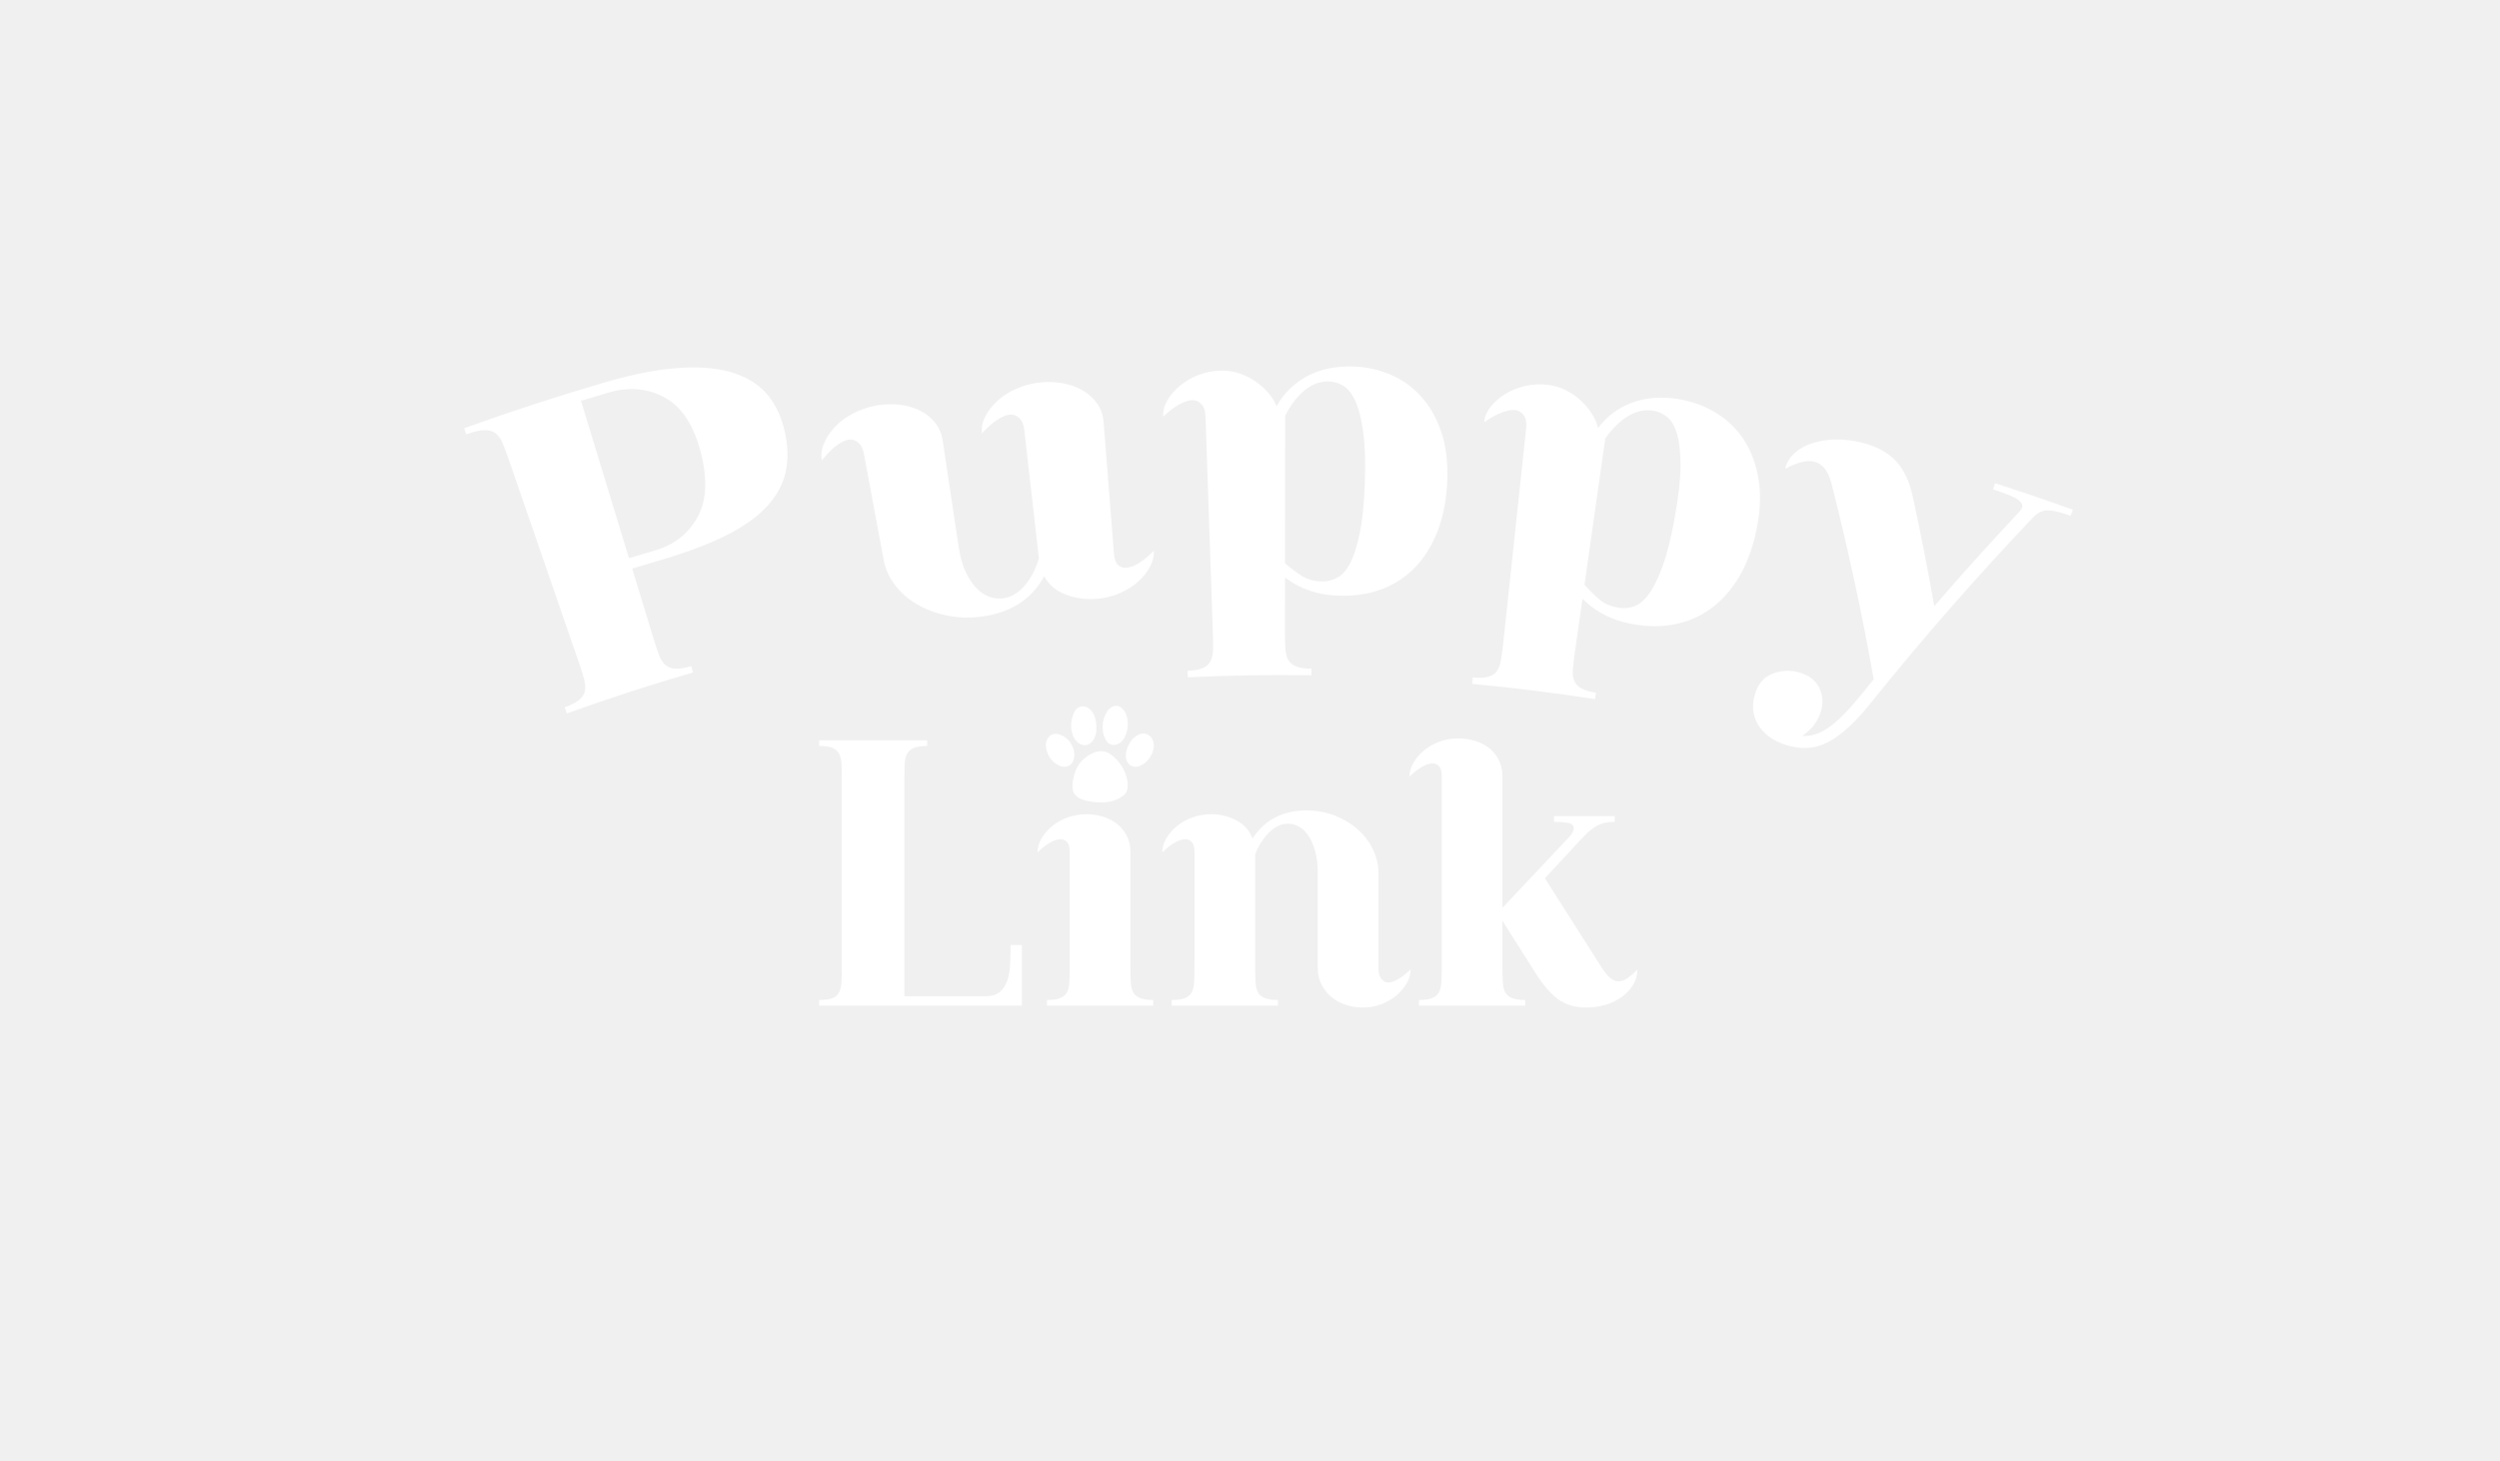
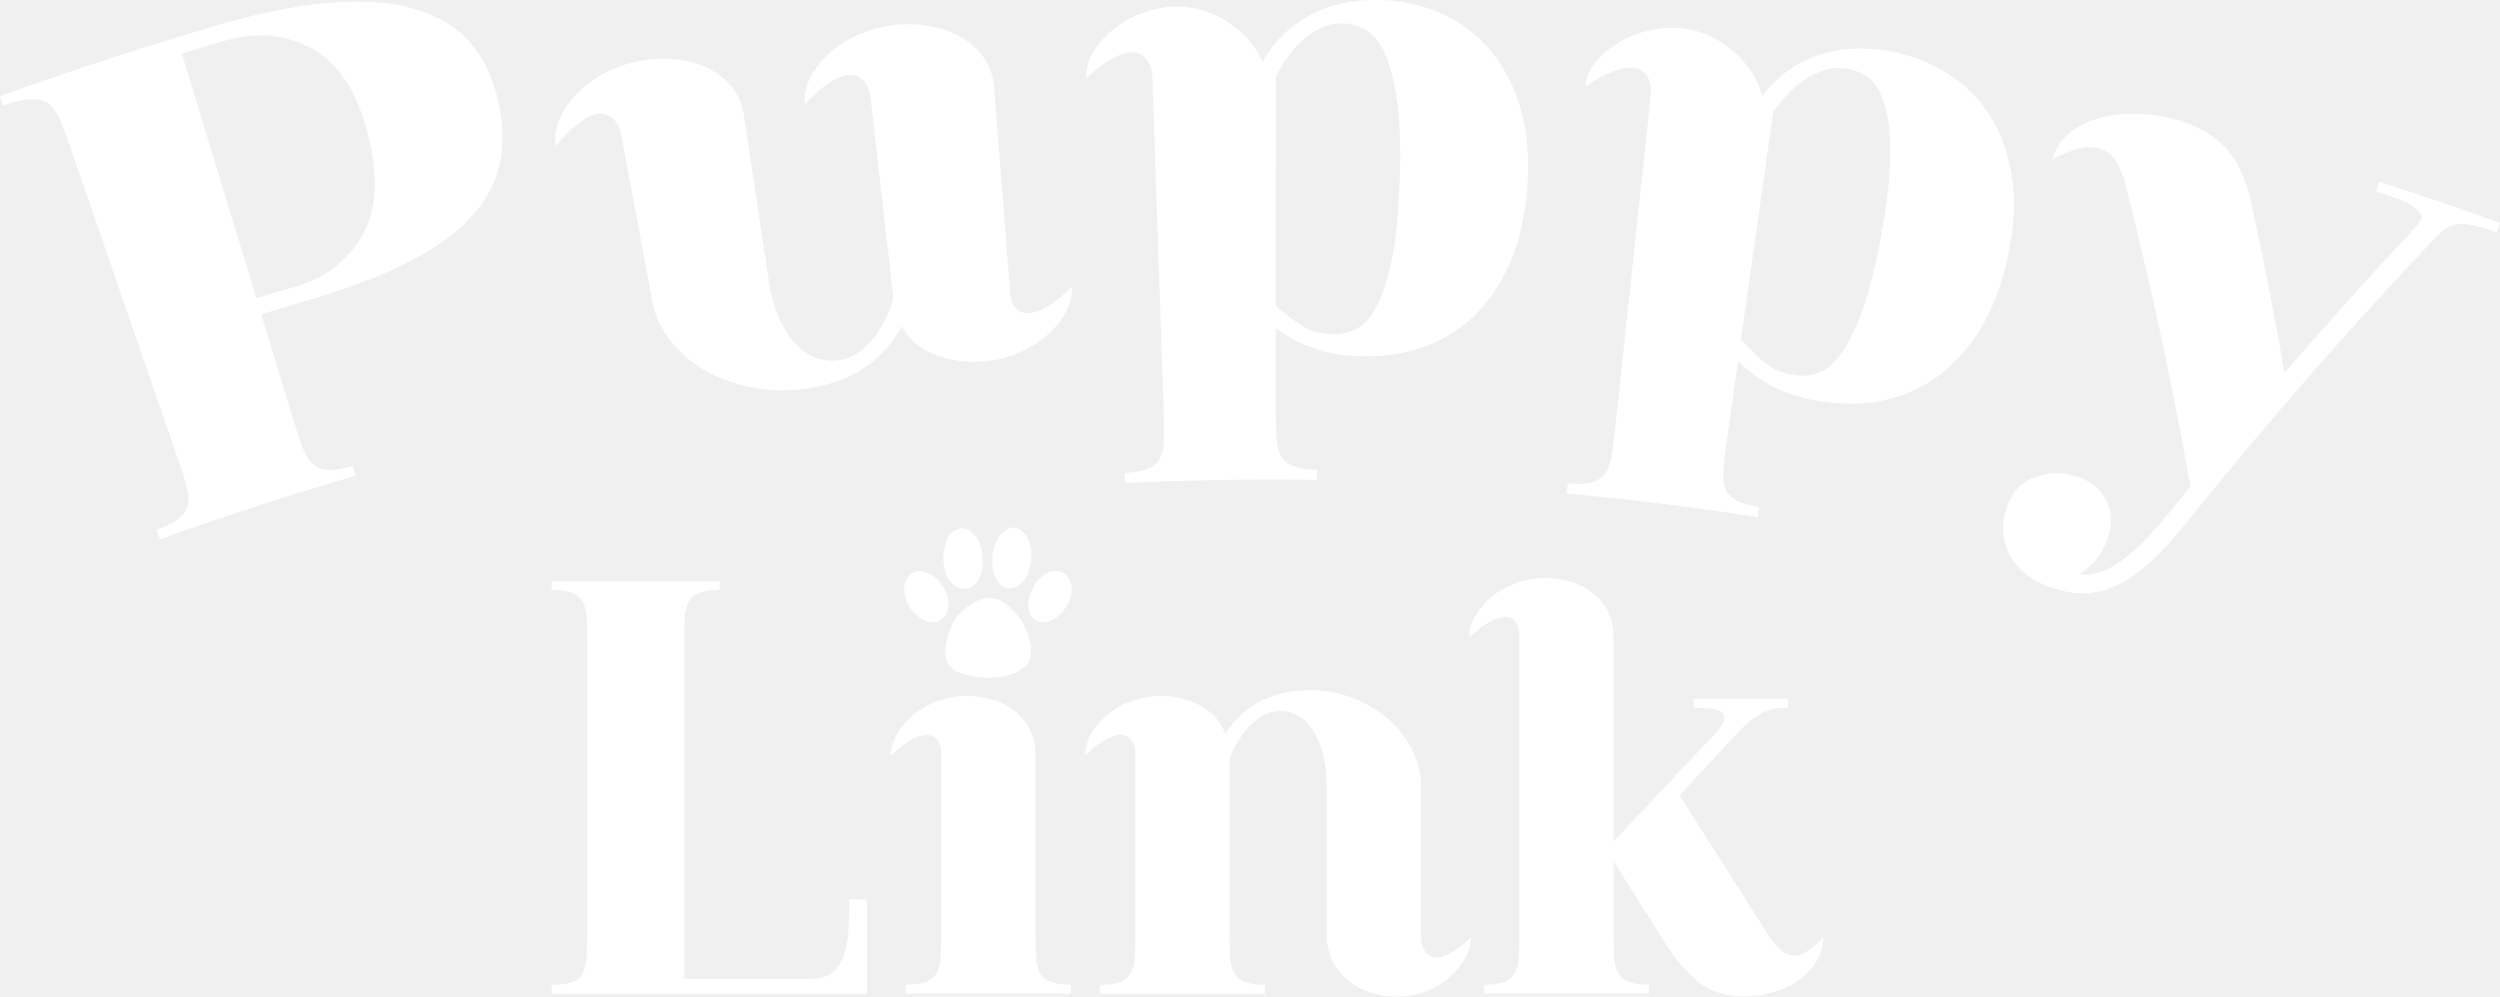
- <svg xmlns="http://www.w3.org/2000/svg" version="1.1" id="svg2" xml:space="preserve" width="590.667" height="345.333" viewBox="0 0 590.667 345.333">
-   <defs id="defs6">
-     <clipPath clipPathUnits="userSpaceOnUse" id="clipPath16">
-       <path d="M 0,259 H 443 V 0 H 0 Z" id="path14" />
-     </clipPath>
-     <clipPath clipPathUnits="userSpaceOnUse" id="clipPath60">
-       <path d="M 0,259 H 443 V 0 H 0 Z" id="path58" />
-     </clipPath>
+ <svg xmlns="http://www.w3.org/2000/svg" id="_레이어_1" data-name="레이어 1" viewBox="0 0 285.21 113.7">
+   <defs>
+     <style>
+       .cls-1 {
+         fill: #fff;
+       }
+     </style>
  </defs>
-   <g id="g8" transform="matrix(1.333333,0,0,-1.333333,0,345.3333)">
-     <g id="g10">
-       <g id="g12" clip-path="url(#clipPath16)">
-         <g id="g18" transform="translate(116.1096,161.3935)">
-           <path d="m 0,0 c 3.353,0.978 5.827,2.894 7.479,5.801 1.646,2.905 1.883,6.754 0.642,11.565 -1.241,4.805 -3.34,8.062 -6.35,9.721 -3.007,1.658 -6.344,1.974 -9.944,0.924 -1.65,-0.482 -3.298,-0.973 -4.943,-1.475 2.837,-9.304 5.674,-18.607 8.511,-27.91 C -3.072,-0.907 -1.537,-0.449 0,0 m -15.632,-28.9 c -0.13,0.361 -0.259,0.722 -0.39,1.084 1.198,0.43 2.067,0.873 2.61,1.336 0.541,0.461 0.873,0.982 0.994,1.567 0.121,0.582 0.069,1.284 -0.153,2.1 -0.224,0.817 -0.517,1.757 -0.885,2.822 -4.175,12.097 -8.351,24.195 -12.526,36.292 -0.383,1.112 -0.74,2.045 -1.065,2.8 -0.326,0.753 -0.737,1.316 -1.229,1.688 -0.493,0.369 -1.138,0.551 -1.934,0.544 -0.796,-0.009 -1.877,-0.255 -3.238,-0.745 -0.13,0.362 -0.261,0.723 -0.391,1.085 8.311,2.992 16.691,5.719 25.128,8.181 5.182,1.512 9.69,2.335 13.475,2.545 3.785,0.207 6.948,-0.15 9.476,-1.027 2.528,-0.878 4.487,-2.21 5.881,-3.97 1.393,-1.762 2.362,-3.921 2.921,-6.47 0.559,-2.551 0.586,-4.916 0.104,-7.095 C 22.663,11.656 21.541,9.634 19.795,7.752 18.048,5.868 15.596,4.158 12.441,2.58 9.285,1 5.321,-0.448 0.538,-1.843 c -1.53,-0.446 -3.057,-0.902 -4.583,-1.367 1.269,-4.162 2.538,-8.324 3.808,-12.486 0.327,-1.078 0.642,-2.011 0.942,-2.803 0.298,-0.792 0.669,-1.389 1.109,-1.79 0.439,-0.402 1.027,-0.626 1.76,-0.672 0.733,-0.049 1.682,0.099 2.845,0.437 0.107,-0.368 0.214,-0.737 0.321,-1.105 -7.512,-2.184 -14.973,-4.607 -22.372,-7.271" style="fill:#ffffff;fill-opacity:1;fill-rule:nonzero;stroke:none" id="path20" />
-         </g>
-         <g id="g22" transform="translate(150.3195,181.0174)">
-           <path d="m 0,0 c -0.644,-0.124 -1.387,-0.517 -2.224,-1.178 -0.838,-0.663 -1.641,-1.491 -2.402,-2.482 -0.196,0.951 -0.081,1.942 0.347,2.97 0.43,1.027 1.07,2.005 1.926,2.93 0.857,0.925 1.938,1.735 3.247,2.424 1.308,0.687 2.707,1.165 4.19,1.427 1.304,0.231 2.625,0.276 3.96,0.136 1.333,-0.141 2.545,-0.477 3.628,-1.004 1.083,-0.528 1.994,-1.242 2.733,-2.139 0.738,-0.897 1.199,-1.98 1.391,-3.245 0.952,-6.328 1.904,-12.655 2.856,-18.983 0.259,-1.722 0.676,-3.173 1.245,-4.356 0.57,-1.184 1.211,-2.136 1.929,-2.859 0.717,-0.724 1.48,-1.223 2.293,-1.497 0.813,-0.274 1.597,-0.361 2.357,-0.26 0.866,0.116 1.641,0.409 2.327,0.883 0.686,0.473 1.289,1.052 1.817,1.734 0.527,0.683 0.981,1.419 1.362,2.211 0.379,0.79 0.67,1.533 0.872,2.226 -0.865,7.604 -1.731,15.207 -2.597,22.811 -0.109,0.966 -0.414,1.679 -0.914,2.137 -0.5,0.457 -1.076,0.648 -1.724,0.571 C 27.971,4.379 27.202,4.04 26.323,3.441 25.443,2.839 24.587,2.07 23.76,1.135 c -0.127,0.963 0.055,1.944 0.554,2.938 0.5,0.994 1.205,1.924 2.123,2.786 0.915,0.861 2.048,1.592 3.4,2.186 1.352,0.592 2.776,0.97 4.27,1.126 1.313,0.137 2.632,0.088 3.95,-0.146 1.317,-0.235 2.498,-0.656 3.54,-1.259 1.042,-0.603 1.899,-1.38 2.57,-2.327 0.673,-0.947 1.057,-2.061 1.156,-3.336 0.612,-7.782 1.225,-15.564 1.838,-23.347 0.075,-0.97 0.323,-1.631 0.737,-1.983 0.414,-0.354 0.895,-0.51 1.445,-0.469 0.714,0.052 1.492,0.351 2.341,0.895 0.847,0.545 1.689,1.252 2.525,2.123 0.058,-0.971 -0.175,-1.933 -0.694,-2.889 -0.519,-0.955 -1.234,-1.835 -2.137,-2.64 -0.905,-0.807 -1.977,-1.474 -3.218,-2.006 -1.243,-0.533 -2.564,-0.86 -3.972,-0.984 -1.895,-0.168 -3.719,0.068 -5.483,0.71 -1.766,0.641 -3.071,1.731 -3.911,3.286 -1.151,-2.088 -2.639,-3.704 -4.471,-4.862 -1.83,-1.16 -3.949,-1.905 -6.367,-2.253 -2.206,-0.317 -4.297,-0.276 -6.295,0.128 -1.998,0.405 -3.786,1.062 -5.369,1.982 -1.583,0.919 -2.9,2.059 -3.94,3.43 -1.043,1.369 -1.715,2.832 -2.006,4.392 C 5.173,-15.094 4.001,-8.803 2.829,-2.513 2.652,-1.558 2.296,-0.867 1.764,-0.447 1.231,-0.026 0.642,0.123 0,0" style="fill:#ffffff;fill-opacity:1;fill-rule:nonzero;stroke:none" id="path24" />
-         </g>
-         <g id="g26" transform="translate(227.7966,159.1099)">
-           <path d="m 0,0 c 0.877,-0.768 1.837,-1.49 2.87,-2.163 1.034,-0.675 2.254,-1.021 3.673,-1.047 0.928,-0.017 1.817,0.194 2.677,0.632 0.858,0.439 1.621,1.288 2.294,2.548 0.671,1.258 1.243,3.018 1.715,5.282 0.47,2.262 0.779,5.235 0.914,8.918 0.139,3.734 0.047,6.772 -0.278,9.115 -0.327,2.341 -0.799,4.177 -1.407,5.501 -0.612,1.326 -1.33,2.23 -2.152,2.712 -0.822,0.483 -1.684,0.733 -2.578,0.75 C 6.773,32.267 5.903,32.088 5.124,31.715 4.343,31.341 3.64,30.861 3.011,30.279 2.383,29.695 1.815,29.046 1.31,28.331 0.805,27.615 0.378,26.9 0.023,26.184 0.015,17.456 0.007,8.728 0,0 m -21.601,26.011 c -0.052,0.97 0.193,1.932 0.739,2.882 0.545,0.95 1.292,1.819 2.243,2.605 0.95,0.785 2.047,1.42 3.288,1.901 1.241,0.478 2.525,0.738 3.844,0.774 1.259,0.034 2.435,-0.145 3.52,-0.534 1.086,-0.391 2.049,-0.888 2.893,-1.492 0.842,-0.606 1.562,-1.265 2.16,-1.978 0.598,-0.714 1.016,-1.377 1.254,-1.99 0.058,-0.052 0.089,-0.104 0.089,-0.153 0,-0.052 0.03,-0.104 0.089,-0.154 1.291,2.307 3.097,4.085 5.414,5.316 2.315,1.23 5.021,1.81 8.087,1.719 2.462,-0.073 4.79,-0.6 6.966,-1.572 2.173,-0.974 4.027,-2.386 5.551,-4.221 1.525,-1.837 2.661,-4.056 3.417,-6.65 0.753,-2.593 0.994,-5.576 0.745,-8.945 C 28.452,10.2 27.781,7.324 26.715,4.886 25.646,2.446 24.279,0.437 22.612,-1.155 20.945,-2.746 19.022,-3.922 16.838,-4.693 14.65,-5.463 12.295,-5.809 9.75,-5.74 c -1.625,0.044 -3.032,0.224 -4.22,0.55 -1.189,0.326 -2.19,0.695 -3.003,1.11 -0.434,0.207 -0.855,0.44 -1.262,0.699 -0.408,0.256 -0.831,0.54 -1.267,0.848 -0.003,-3.2 -0.006,-6.399 -0.008,-9.599 -0.003,-1.177 0.025,-2.175 0.076,-2.994 0.051,-0.818 0.222,-1.485 0.51,-1.998 0.287,-0.512 0.757,-0.897 1.411,-1.158 0.652,-0.26 1.553,-0.395 2.704,-0.411 -0.005,-0.384 -0.011,-0.768 -0.016,-1.152 -7.299,0.101 -14.6,-0.019 -21.893,-0.362 -0.018,0.383 -0.036,0.767 -0.054,1.151 1.202,0.056 2.112,0.221 2.729,0.502 0.618,0.281 1.062,0.681 1.333,1.202 0.268,0.523 0.419,1.194 0.443,2.014 0.025,0.82 0.018,1.819 -0.022,2.995 -0.434,12.79 -0.868,25.58 -1.302,38.37 -0.032,0.972 -0.28,1.707 -0.741,2.203 -0.462,0.495 -1.02,0.732 -1.671,0.706 -0.651,-0.026 -1.442,-0.303 -2.365,-0.831 -0.924,-0.53 -1.836,-1.228 -2.733,-2.094" style="fill:#ffffff;fill-opacity:1;fill-rule:nonzero;stroke:none" id="path28" />
-         </g>
-         <g id="g30" transform="translate(280.8835,155.3311)">
-           <path d="m 0,0 c 0.763,-0.884 1.611,-1.733 2.546,-2.544 0.929,-0.813 2.097,-1.328 3.501,-1.553 0.917,-0.147 1.83,-0.063 2.747,0.25 0.914,0.314 1.788,1.047 2.635,2.2 0.846,1.151 1.659,2.814 2.442,4.989 0.784,2.174 1.505,5.074 2.156,8.702 0.659,3.678 0.994,6.699 0.999,9.065 0.004,2.364 -0.205,4.247 -0.626,5.644 -0.423,1.399 -1.009,2.395 -1.758,2.988 -0.75,0.594 -1.57,0.962 -2.455,1.105 -0.95,0.153 -1.835,0.098 -2.661,-0.162 C 8.697,30.424 7.931,30.047 7.227,29.558 6.518,29.069 5.865,28.505 5.265,27.868 4.665,27.23 4.136,26.583 3.687,25.923 2.458,17.282 1.229,8.641 0,0 m -17.781,28.78 c 0.085,0.968 0.461,1.886 1.135,2.751 0.673,0.864 1.535,1.621 2.588,2.265 1.051,0.645 2.227,1.12 3.525,1.422 1.296,0.301 2.605,0.378 3.918,0.229 1.255,-0.143 2.394,-0.485 3.418,-1.023 1.02,-0.538 1.907,-1.165 2.66,-1.882 0.748,-0.718 1.372,-1.471 1.866,-2.261 0.494,-0.791 0.815,-1.506 0.967,-2.147 0.05,-0.059 0.072,-0.114 0.067,-0.164 -0.008,-0.051 0.014,-0.106 0.066,-0.165 1.607,2.103 3.646,3.611 6.119,4.505 2.469,0.893 5.241,1.087 8.27,0.566 2.439,-0.419 4.679,-1.269 6.704,-2.537 2.024,-1.271 3.672,-2.93 4.931,-4.962 1.256,-2.034 2.077,-4.392 2.466,-7.067 0.389,-2.675 0.21,-5.662 -0.509,-8.962 -0.71,-3.252 -1.777,-6.005 -3.18,-8.269 -1.406,-2.265 -3.048,-4.061 -4.928,-5.402 -1.878,-1.341 -3.955,-2.234 -6.235,-2.69 -2.282,-0.454 -4.67,-0.466 -7.191,-0.04 -1.608,0.272 -2.978,0.649 -4.113,1.138 -1.136,0.49 -2.075,0.995 -2.827,1.521 -0.403,0.266 -0.786,0.555 -1.155,0.869 -0.37,0.311 -0.748,0.651 -1.138,1.017 -0.45,-3.168 -0.901,-6.335 -1.351,-9.503 -0.166,-1.165 -0.281,-2.157 -0.344,-2.975 -0.064,-0.818 0.012,-1.501 0.228,-2.05 0.21,-0.547 0.625,-0.994 1.237,-1.344 0.613,-0.35 1.489,-0.61 2.628,-0.787 -0.059,-0.38 -0.118,-0.76 -0.177,-1.139 -7.233,1.125 -14.493,2.029 -21.768,2.71 0.035,0.382 0.071,0.764 0.107,1.147 1.199,-0.112 2.124,-0.076 2.775,0.115 0.651,0.192 1.148,0.526 1.489,1.004 0.341,0.48 0.582,1.124 0.722,1.932 0.138,0.809 0.272,1.798 0.397,2.968 1.359,12.726 2.718,25.451 4.078,38.176 0.104,0.966 -0.038,1.729 -0.426,2.284 -0.388,0.555 -0.909,0.868 -1.558,0.933 -0.649,0.066 -1.473,-0.098 -2.459,-0.491 -0.991,-0.396 -1.992,-0.959 -3.002,-1.692" style="fill:#ffffff;fill-opacity:1;fill-rule:nonzero;stroke:none" id="path32" />
-         </g>
-         <g id="g34" transform="translate(324.6381,173.4021)">
-           <path d="M 0,0 C -0.331,1.136 -0.746,2.002 -1.245,2.596 -1.746,3.192 -2.342,3.572 -3.04,3.737 -3.734,3.902 -4.527,3.863 -5.406,3.62 -6.289,3.376 -7.211,2.997 -8.179,2.48 c 0.236,1.049 0.776,1.964 1.627,2.742 0.85,0.777 1.907,1.377 3.176,1.789 1.269,0.413 2.667,0.632 4.194,0.655 C 2.345,7.689 3.93,7.49 5.571,7.07 8.089,6.424 10.06,5.34 11.461,3.842 c 1.403,-1.498 2.403,-3.613 2.989,-6.335 1.405,-6.47 2.673,-12.939 3.804,-19.401 4.811,5.582 9.761,11.085 14.848,16.506 0.373,0.36 0.621,0.709 0.735,1.049 0.098,0.291 0.007,0.591 -0.271,0.901 -0.279,0.308 -0.651,0.582 -1.114,0.817 -0.464,0.235 -0.982,0.458 -1.548,0.671 -0.568,0.212 -1.082,0.393 -1.54,0.541 -0.231,0.074 -0.462,0.149 -0.692,0.223 0.117,0.365 0.234,0.731 0.351,1.096 4.621,-1.482 9.222,-3.047 13.801,-4.696 -0.13,-0.361 -0.26,-0.722 -0.39,-1.083 -1.942,0.699 -3.356,1.016 -4.238,0.97 -0.883,-0.045 -1.727,-0.498 -2.529,-1.359 -9.908,-10.429 -19.306,-21.172 -28.18,-32.192 -1.537,-1.949 -2.943,-3.526 -4.23,-4.728 -1.291,-1.201 -2.524,-2.116 -3.712,-2.741 -1.189,-0.626 -2.339,-0.988 -3.451,-1.086 -1.114,-0.099 -2.249,0.004 -3.416,0.306 -2.434,0.63 -4.207,1.725 -5.34,3.315 -1.133,1.588 -1.474,3.377 -1.008,5.369 0.478,2.044 1.485,3.4 3.032,4.055 1.547,0.655 3.117,0.783 4.695,0.383 1.788,-0.453 3.032,-1.337 3.724,-2.632 0.689,-1.297 0.831,-2.688 0.43,-4.17 -0.228,-0.839 -0.608,-1.637 -1.142,-2.396 -0.535,-0.758 -1.271,-1.46 -2.206,-2.114 1.49,-0.128 3.029,0.356 4.628,1.454 1.599,1.1 3.474,2.991 5.654,5.666 0.788,0.973 1.579,1.943 2.375,2.911 C 5.463,-23.247 2.957,-11.618 0,0" style="fill:#ffffff;fill-opacity:1;fill-rule:nonzero;stroke:none" id="path36" />
-         </g>
-         <g id="g38" transform="translate(145.1962,81.6836)">
-           <path d="m 0,0 c 1.031,0 1.815,0.101 2.354,0.302 0.537,0.202 0.929,0.538 1.175,1.009 0.246,0.47 0.393,1.064 0.438,1.781 0.044,0.717 0.066,1.591 0.066,2.622 v 33.612 c 0,1.03 -0.022,1.904 -0.066,2.622 C 3.922,42.664 3.775,43.247 3.529,43.696 3.283,44.144 2.891,44.479 2.354,44.704 1.815,44.928 1.031,45.04 0,45.04 v 1.009 H 19.159 V 45.04 c -0.986,0 -1.759,-0.112 -2.319,-0.336 -0.561,-0.225 -0.964,-0.56 -1.21,-1.008 -0.247,-0.449 -0.393,-1.032 -0.437,-1.748 -0.045,-0.718 -0.067,-1.592 -0.067,-2.622 V 0.672 h 14.453 c 1.075,0 1.916,0.268 2.521,0.807 0.605,0.538 1.043,1.232 1.311,2.084 0.269,0.85 0.425,1.825 0.471,2.923 0.044,1.098 0.067,2.186 0.067,3.261 h 2.017 V -1.009 L 0,-1.009 Z" style="fill:#ffffff;fill-opacity:1;fill-rule:nonzero;stroke:none" id="path40" />
-         </g>
-         <g id="g42" transform="translate(188.0194,110.1865)">
-           <path d="m 0,0 c -0.583,0 -1.233,-0.213 -1.95,-0.639 -0.717,-0.426 -1.435,-0.998 -2.151,-1.714 0,0.851 0.235,1.681 0.705,2.488 0.471,0.806 1.098,1.534 1.883,2.184 0.784,0.65 1.703,1.165 2.756,1.546 1.053,0.381 2.162,0.572 3.328,0.572 0.942,0 1.883,-0.134 2.824,-0.404 0.94,-0.268 1.781,-0.683 2.52,-1.243 0.74,-0.561 1.334,-1.267 1.781,-2.118 0.449,-0.852 0.673,-1.838 0.673,-2.957 v -20.504 c 0,-0.986 0.023,-1.849 0.068,-2.588 0.043,-0.74 0.189,-1.334 0.437,-1.782 0.245,-0.448 0.648,-0.784 1.209,-1.008 0.561,-0.225 1.334,-0.336 2.32,-0.336 v -1.009 H -2.421 v 1.009 c 1.031,0 1.816,0.111 2.354,0.336 0.537,0.224 0.929,0.56 1.175,1.008 0.246,0.448 0.393,1.042 0.438,1.782 0.044,0.739 0.067,1.602 0.067,2.588 v 20.504 c 0,0.85 -0.157,1.445 -0.47,1.781 C 0.829,-0.168 0.447,0 0,0" style="fill:#ffffff;fill-opacity:1;fill-rule:nonzero;stroke:none" id="path44" />
-         </g>
-         <g id="g46" transform="translate(210.1356,110.1865)">
-           <path d="m 0,0 c -0.583,0 -1.233,-0.213 -1.949,-0.639 -0.718,-0.426 -1.436,-0.998 -2.152,-1.714 0,0.851 0.236,1.681 0.706,2.488 0.471,0.806 1.098,1.534 1.882,2.184 0.784,0.65 1.702,1.165 2.757,1.546 1.052,0.381 2.161,0.572 3.327,0.572 1.569,0 3.048,-0.359 4.437,-1.076 1.388,-0.717 2.353,-1.793 2.89,-3.226 1.121,1.702 2.489,2.958 4.102,3.764 1.613,0.807 3.428,1.21 5.445,1.21 1.838,0 3.539,-0.314 5.11,-0.941 1.568,-0.628 2.924,-1.457 4.066,-2.487 1.143,-1.032 2.027,-2.208 2.656,-3.53 0.627,-1.322 0.942,-2.7 0.942,-4.134 v -16.806 c 0,-0.852 0.168,-1.502 0.504,-1.949 0.336,-0.449 0.75,-0.673 1.244,-0.673 0.492,0 1.097,0.212 1.814,0.639 0.717,0.425 1.434,0.997 2.151,1.713 0,-0.851 -0.235,-1.679 -0.705,-2.487 -0.471,-0.807 -1.088,-1.535 -1.85,-2.184 -0.762,-0.651 -1.658,-1.166 -2.688,-1.546 -1.033,-0.38 -2.13,-0.572 -3.294,-0.572 -0.987,0 -1.961,0.158 -2.924,0.471 -0.965,0.313 -1.817,0.773 -2.555,1.378 -0.74,0.604 -1.334,1.345 -1.781,2.219 -0.449,0.873 -0.672,1.87 -0.672,2.991 v 16.806 c 0,1.523 -0.158,2.834 -0.471,3.933 -0.314,1.098 -0.719,2.005 -1.211,2.722 -0.494,0.717 -1.052,1.244 -1.679,1.58 -0.629,0.336 -1.256,0.504 -1.883,0.504 -0.717,0 -1.379,-0.168 -1.985,-0.504 C 15.631,1.916 15.08,1.479 14.588,0.941 14.094,0.403 13.658,-0.18 13.277,-0.807 12.896,-1.435 12.594,-2.062 12.369,-2.688 v -20.101 c 0,-0.986 0.023,-1.849 0.068,-2.588 0.043,-0.74 0.19,-1.334 0.436,-1.782 0.246,-0.448 0.649,-0.784 1.211,-1.008 0.561,-0.225 1.334,-0.336 2.32,-0.336 v -1.009 H -2.42 v 1.009 c 1.03,0 1.815,0.111 2.353,0.336 0.538,0.224 0.929,0.56 1.176,1.008 0.246,0.448 0.392,1.042 0.437,1.782 0.044,0.739 0.067,1.602 0.067,2.588 v 20.504 c 0,0.85 -0.158,1.445 -0.47,1.781 C 0.828,-0.168 0.447,0 0,0" style="fill:#ffffff;fill-opacity:1;fill-rule:nonzero;stroke:none" id="path48" />
-         </g>
-         <g id="g50" transform="translate(249.8661,121.2783)">
-           <path d="m 0,0 c 0,0.852 0.234,1.681 0.705,2.487 0.471,0.808 1.098,1.535 1.883,2.186 0.783,0.648 1.703,1.165 2.756,1.546 1.052,0.38 2.162,0.571 3.328,0.571 0.941,0 1.883,-0.135 2.822,-0.403 0.942,-0.269 1.781,-0.684 2.522,-1.243 0.74,-0.562 1.334,-1.268 1.781,-2.119 0.447,-0.851 0.672,-1.838 0.672,-2.958 V -23.26 l 11.9,12.639 c 0.492,0.538 0.738,1.03 0.738,1.478 0,0.539 -0.392,0.863 -1.175,0.976 -0.786,0.111 -1.559,0.168 -2.321,0.168 v 1.008 h 10.756 v -1.008 c -1.299,0 -2.363,-0.247 -3.191,-0.74 -0.83,-0.493 -1.604,-1.12 -2.321,-1.882 l -6.857,-7.395 10.219,-16.067 c 0.986,-1.479 1.926,-2.218 2.824,-2.218 0.537,0 1.086,0.201 1.647,0.605 0.56,0.403 1.13,0.896 1.714,1.479 0,-0.941 -0.248,-1.827 -0.74,-2.655 -0.494,-0.83 -1.154,-1.547 -1.982,-2.151 -0.83,-0.606 -1.793,-1.077 -2.891,-1.413 -1.1,-0.335 -2.252,-0.503 -3.463,-0.503 -1.972,0 -3.631,0.492 -4.974,1.478 -1.344,0.985 -2.666,2.51 -3.967,4.571 l -5.916,9.345 v -8.336 c 0,-0.986 0.023,-1.848 0.068,-2.588 0.043,-0.74 0.19,-1.334 0.438,-1.782 0.244,-0.448 0.648,-0.784 1.209,-1.008 0.56,-0.224 1.334,-0.336 2.32,-0.336 v -1.009 H 1.68 v 1.009 c 1.031,0 1.814,0.112 2.353,0.336 0.537,0.224 0.93,0.56 1.176,1.008 0.246,0.448 0.393,1.042 0.437,1.782 0.043,0.74 0.067,1.602 0.067,2.588 V 0.067 C 5.713,0.919 5.557,1.513 5.242,1.85 4.93,2.186 4.547,2.354 4.1,2.354 3.518,2.354 2.867,2.14 2.15,1.715 1.434,1.288 0.715,0.717 0,0" style="fill:#ffffff;fill-opacity:1;fill-rule:nonzero;stroke:none" id="path52" />
-         </g>
-       </g>
+   <g id="_레이어_1-2" data-name="레이어 1">
+     <g>
+       <path class="cls-1" d="m18.22,61.54c-.13-.36-.26-.72-.39-1.08,1.2-.43,2.07-.87,2.61-1.34.54-.46.87-.98.99-1.57.12-.58.07-1.28-.15-2.1s-.52-1.76-.89-2.82c-4.18-12.1-8.35-24.19-12.53-36.29-.38-1.11-.74-2.05-1.07-2.8s-.74-1.32-1.23-1.69c-.49-.37-1.14-.55-1.93-.54-.8.01-1.88.25-3.24.74-.13-.36-.26-.72-.39-1.08C8.31,7.98,16.69,5.25,25.13,2.79,30.31,1.28,34.82.45,38.6.24c3.79-.21,6.95.15,9.48,1.03s4.49,2.21,5.88,3.97,2.36,3.92,2.92,6.47.59,4.92.1,7.09c-.48,2.18-1.61,4.2-3.35,6.09-1.75,1.88-4.2,3.59-7.35,5.17-3.16,1.58-7.12,3.03-11.9,4.42-1.53.45-3.06.9-4.58,1.37,1.27,4.16,2.54,8.32,3.81,12.49.33,1.08.64,2.01.94,2.8s.67,1.39,1.11,1.79,1.03.63,1.76.67c.73.05,1.68-.1,2.84-.44.11.37.21.74.32,1.11-7.5,2.18-14.96,4.6-22.36,7.27Zm15.63-28.9c3.35-.98,5.83-2.89,7.48-5.8s1.88-6.75.64-11.56-3.34-8.06-6.35-9.72-6.34-1.97-9.94-.92c-1.65.48-3.3.97-4.94,1.47,2.84,9.3,5.67,18.61,8.51,27.91,1.53-.48,3.06-.93,4.6-1.38Z" />
+       <path class="cls-1" d="m68.06,13.01c-.64.12-1.39.52-2.22,1.18-.84.66-1.64,1.49-2.4,2.48-.2-.95-.08-1.94.35-2.97.43-1.03,1.07-2.01,1.93-2.93.86-.93,1.94-1.73,3.25-2.42,1.31-.69,2.71-1.16,4.19-1.43,1.3-.23,2.62-.28,3.96-.14,1.33.14,2.55.48,3.63,1,1.08.53,1.99,1.24,2.73,2.14.74.9,1.2,1.98,1.39,3.25.95,6.33,1.9,12.66,2.86,18.98.26,1.72.68,3.17,1.24,4.36.57,1.18,1.21,2.14,1.93,2.86.72.72,1.48,1.22,2.29,1.5.81.27,1.6.36,2.36.26.87-.12,1.64-.41,2.33-.88.69-.47,1.29-1.05,1.82-1.73.53-.68.98-1.42,1.36-2.21s.67-1.53.87-2.23c-.87-7.6-1.73-15.21-2.6-22.81-.11-.97-.41-1.68-.91-2.14s-1.08-.65-1.72-.57c-.65.08-1.42.42-2.3,1.02s-1.74,1.37-2.56,2.31c-.13-.96.06-1.94.55-2.94.5-.99,1.21-1.92,2.12-2.79.92-.86,2.05-1.59,3.4-2.19,1.35-.59,2.78-.97,4.27-1.13,1.31-.14,2.63-.09,3.95.15,1.32.24,2.5.66,3.54,1.26s1.9,1.38,2.57,2.33c.67.95,1.06,2.06,1.16,3.34.61,7.78,1.22,15.56,1.84,23.35.08.97.32,1.63.74,1.98.41.35.89.51,1.44.47.71-.05,1.49-.35,2.34-.9.85-.54,1.69-1.25,2.53-2.12.06.97-.18,1.93-.69,2.89-.52.96-1.23,1.84-2.14,2.64-.91.81-1.98,1.47-3.22,2.01-1.24.53-2.56.86-3.97.98-1.9.17-3.72-.07-5.48-.71-1.77-.64-3.07-1.73-3.91-3.29-1.15,2.09-2.64,3.7-4.47,4.86s-3.95,1.9-6.37,2.25c-2.21.32-4.3.28-6.3-.13-2-.4-3.79-1.06-5.37-1.98-1.58-.92-2.9-2.06-3.94-3.43-1.04-1.37-1.72-2.83-2.01-4.39-1.17-6.29-2.34-12.58-3.52-18.87-.18-.96-.53-1.65-1.06-2.07-.55-.42-1.14-.57-1.78-.45Z" />
+       <path class="cls-1" d="m123.94,8.91c-.05-.97.19-1.93.74-2.88s1.29-1.82,2.24-2.6c.95-.79,2.05-1.42,3.29-1.9,1.24-.48,2.52-.74,3.84-.77,1.26-.03,2.43.15,3.52.53,1.09.39,2.05.89,2.89,1.49.84.61,1.56,1.26,2.16,1.98.6.71,1.02,1.38,1.25,1.99.06.05.09.1.09.15s.03.1.09.15c1.29-2.31,3.1-4.09,5.41-5.32S154.48-.08,157.55,0c2.46.07,4.79.6,6.97,1.57,2.17.97,4.03,2.39,5.55,4.22,1.52,1.84,2.66,4.06,3.42,6.65.75,2.59.99,5.58.75,8.94-.25,3.32-.92,6.19-1.98,8.63-1.07,2.44-2.44,4.45-4.1,6.04-1.67,1.59-3.59,2.77-5.77,3.54-2.19.77-4.54,1.12-7.09,1.05-1.62-.04-3.03-.22-4.22-.55s-2.19-.69-3-1.11c-.43-.21-.86-.44-1.26-.7-.41-.26-.83-.54-1.27-.85,0,3.2,0,6.4,0,9.6,0,1.18.03,2.17.08,2.99s.22,1.48.51,2c.29.51.76.9,1.41,1.16.65.26,1.55.4,2.7.41,0,.38,0,.77-.02,1.15-7.3-.1-14.6.02-21.89.36-.02-.38-.04-.77-.05-1.15,1.2-.06,2.11-.22,2.73-.5s1.06-.68,1.33-1.2.42-1.19.44-2.01.02-1.82-.02-3c-.43-12.79-.87-25.58-1.3-38.37-.03-.97-.28-1.71-.74-2.2-.46-.5-1.02-.73-1.67-.71-.65.03-1.44.3-2.36.83-.94.54-1.86,1.24-2.75,2.11Zm21.6,26.01c.88.77,1.84,1.49,2.87,2.16,1.03.67,2.25,1.02,3.67,1.05.93.02,1.82-.19,2.68-.63.86-.44,1.62-1.29,2.29-2.55s1.24-3.02,1.72-5.28c.47-2.26.78-5.23.91-8.92.14-3.73.05-6.77-.28-9.12-.33-2.34-.8-4.18-1.41-5.5-.61-1.33-1.33-2.23-2.15-2.71-.82-.48-1.68-.73-2.58-.75-.95-.02-1.82.16-2.6.53-.78.37-1.48.85-2.11,1.44-.63.58-1.2,1.23-1.7,1.95-.51.72-.93,1.43-1.29,2.15,0,8.72-.02,17.45-.02,26.18Z" />
+       <path class="cls-1" d="m180.84,9.92c.08-.97.46-1.89,1.14-2.75.67-.86,1.53-1.62,2.59-2.26,1.05-.64,2.23-1.12,3.52-1.42,1.3-.3,2.61-.38,3.92-.23,1.26.14,2.39.49,3.42,1.02,1.02.54,1.91,1.17,2.66,1.88.75.72,1.37,1.47,1.87,2.26.49.79.81,1.51.97,2.15.05.06.07.11.07.16-.01.05.01.11.07.16,1.61-2.1,3.65-3.61,6.12-4.5s5.24-1.09,8.27-.57c2.44.42,4.68,1.27,6.7,2.54,2.02,1.27,3.67,2.93,4.93,4.96,1.26,2.03,2.08,4.39,2.47,7.07.39,2.67.21,5.66-.51,8.96-.71,3.25-1.78,6-3.18,8.27-1.41,2.26-3.05,4.06-4.93,5.4-1.88,1.34-3.95,2.23-6.23,2.69-2.28.45-4.67.47-7.19.04-1.61-.27-2.98-.65-4.11-1.14-1.14-.49-2.08-1-2.83-1.52-.4-.27-.79-.56-1.15-.87-.37-.31-.75-.65-1.14-1.02-.45,3.17-.9,6.34-1.35,9.5-.17,1.17-.28,2.16-.34,2.98s.01,1.5.23,2.05c.21.55.62.99,1.24,1.34.61.35,1.49.61,2.63.79-.06.38-.12.76-.18,1.14-7.23-1.13-14.49-2.03-21.77-2.71.04-.38.07-.76.11-1.15,1.2.11,2.12.08,2.77-.12.65-.19,1.15-.53,1.49-1,.34-.48.58-1.12.72-1.93s.27-1.8.4-2.97c1.36-12.73,2.72-25.45,4.08-38.18.1-.97-.04-1.73-.43-2.28-.39-.56-.91-.87-1.56-.93-.65-.07-1.47.1-2.46.49-1.02.4-2.02.97-3.03,1.7Zm17.78,28.78c.76.88,1.61,1.73,2.55,2.54.93.81,2.1,1.33,3.5,1.55.92.15,1.83.06,2.75-.25.91-.31,1.79-1.05,2.63-2.2.85-1.15,1.66-2.81,2.44-4.99.78-2.17,1.5-5.07,2.16-8.7.66-3.68.99-6.7,1-9.07,0-2.36-.2-4.25-.63-5.64-.42-1.4-1.01-2.39-1.76-2.99-.75-.59-1.57-.96-2.46-1.11-.95-.15-1.83-.1-2.66.16-.83.26-1.59.64-2.3,1.13s-1.36,1.05-1.96,1.69-1.13,1.29-1.58,1.95c-1.22,8.65-2.45,17.29-3.68,25.93Z" />
+       <path class="cls-1" d="m242.38,20.63c-.33-1.14-.75-2-1.24-2.6-.5-.6-1.1-.98-1.8-1.14-.69-.16-1.49-.13-2.37.12-.88.24-1.81.62-2.77,1.14.24-1.05.78-1.96,1.63-2.74s1.91-1.38,3.18-1.79,2.67-.63,4.19-.65c1.53-.02,3.11.18,4.75.6,2.52.65,4.49,1.73,5.89,3.23,1.4,1.5,2.4,3.61,2.99,6.34,1.4,6.47,2.67,12.94,3.8,19.4,4.81-5.58,9.76-11.09,14.85-16.51.37-.36.62-.71.74-1.05.1-.29.01-.59-.27-.9-.28-.31-.65-.58-1.11-.82s-.98-.46-1.55-.67c-.57-.21-1.08-.39-1.54-.54-.23-.07-.46-.15-.69-.22.12-.37.23-.73.35-1.1,4.62,1.48,9.22,3.05,13.8,4.7l-.39,1.08c-1.94-.7-3.36-1.02-4.24-.97-.88.05-1.73.5-2.53,1.36-9.91,10.43-19.31,21.17-28.18,32.19-1.54,1.95-2.94,3.53-4.23,4.73s-2.52,2.12-3.71,2.74c-1.19.63-2.34.99-3.45,1.09-1.11.1-2.25,0-3.42-.31-2.43-.63-4.21-1.72-5.34-3.31s-1.47-3.38-1.01-5.37c.48-2.04,1.49-3.4,3.03-4.05,1.55-.66,3.12-.78,4.7-.38,1.79.45,3.03,1.34,3.72,2.63.69,1.3.83,2.69.43,4.17-.23.84-.61,1.64-1.14,2.4-.53.76-1.27,1.46-2.21,2.11,1.49.13,3.03-.36,4.63-1.45,1.6-1.1,3.47-2.99,5.65-5.67.79-.97,1.58-1.94,2.37-2.91-2.05-11.64-4.56-23.26-7.51-34.88Z" />
    </g>
-     <g id="g54">
-       <g id="g56" clip-path="url(#clipPath60)">
-         <g id="g62" transform="translate(194.8206,125.7815)">
-           <path d="m 0,0 c -0.829,-0.082 -1.664,-0.603 -1.88,-0.74 -1.022,-0.647 -1.574,-1.432 -1.704,-1.622 -0.513,-0.753 -0.696,-1.421 -0.867,-2.046 -0.126,-0.462 -0.26,-1.106 -0.241,-1.877 0.015,-0.61 0.115,-0.899 0.233,-1.116 0.042,-0.077 0.214,-0.381 0.665,-0.713 0.351,-0.258 0.77,-0.459 1.602,-0.655 0.457,-0.107 1.209,-0.278 2.265,-0.291 0.706,-0.009 1.495,-0.019 2.459,0.291 0.431,0.139 1.064,0.371 1.683,0.841 0.301,0.23 0.417,0.375 0.452,0.421 0.404,0.523 0.417,1.125 0.421,1.586 0.002,0.164 -0.003,0.765 -0.291,1.65 -0.32,0.982 -0.798,1.723 -1.165,2.2 0,0 -0.867,1.154 -1.909,1.747 -0.213,0.122 -0.429,0.195 -0.429,0.195 0,0 -0.091,0.031 -0.19,0.055 C 0.883,-0.019 0.409,0.041 0,0" style="fill:#ffffff;fill-opacity:1;fill-rule:nonzero;stroke:none" id="path64" />
-         </g>
-         <g id="g66" transform="translate(203.7592,128.5642)">
-           <path d="m 0,0 c -0.396,0.303 -0.815,0.345 -0.938,0.356 -0.975,0.086 -1.716,-0.65 -2.006,-0.938 -0.55,-0.546 -0.792,-1.177 -0.939,-1.554 -0.089,-0.227 -0.166,-0.425 -0.218,-0.703 -0.055,-0.292 -0.292,-1.552 0.509,-2.265 0.396,-0.353 0.871,-0.417 1.068,-0.429 0.504,-0.032 0.869,0.161 1.222,0.348 0.591,0.313 0.938,0.722 1.124,0.946 0.466,0.562 0.664,1.095 0.704,1.206 0.13,0.36 0.395,1.099 0.148,1.947 C 0.6,-0.832 0.459,-0.351 0,0" style="fill:#ffffff;fill-opacity:1;fill-rule:nonzero;stroke:none" id="path68" />
-         </g>
-         <g id="g70" transform="translate(197.9997,133.8385)">
-           <path d="m 0,0 c -0.663,0.065 -1.162,-0.378 -1.352,-0.547 -0.299,-0.265 -0.439,-0.535 -0.646,-0.933 -0.322,-0.621 -0.43,-1.161 -0.469,-1.4 -0.067,-0.409 -0.062,-0.722 -0.057,-0.938 0.011,-0.5 0.025,-1.143 0.356,-1.845 0.179,-0.379 0.42,-0.89 0.971,-1.132 0.287,-0.127 0.544,-0.129 0.647,-0.129 0.707,-10e-4 1.195,0.435 1.359,0.582 0.386,0.346 0.546,0.716 0.724,1.128 0.06,0.138 0.335,0.793 0.384,1.719 0.017,0.316 0.04,0.845 -0.137,1.497 C 1.684,-1.645 1.571,-1.234 1.238,-0.817 1.024,-0.55 0.633,-0.062 0,0" style="fill:#ffffff;fill-opacity:1;fill-rule:nonzero;stroke:none" id="path72" />
-         </g>
-         <g id="g74" transform="translate(191.7548,133.7414)">
-           <path d="m 0,0 c -0.527,-0.07 -0.866,-0.398 -0.987,-0.518 -0.318,-0.316 -0.424,-0.643 -0.615,-1.229 -0.081,-0.25 -0.215,-0.67 -0.259,-1.246 -0.049,-0.641 0.038,-1.179 0.13,-1.553 0.107,-0.434 0.223,-0.906 0.598,-1.392 0.141,-0.181 0.386,-0.491 0.826,-0.711 0.187,-0.094 0.551,-0.278 1.019,-0.227 0.637,0.07 1.024,0.511 1.2,0.712 0.374,0.427 0.489,0.874 0.579,1.23 0.131,0.51 0.121,0.915 0.11,1.342 -0.006,0.254 -0.019,0.671 -0.143,1.203 -0.083,0.355 -0.176,0.738 -0.436,1.176 -0.111,0.188 -0.29,0.484 -0.631,0.76 C 1.237,-0.328 1.006,-0.144 0.647,-0.049 0.318,0.039 0.052,0.007 0,0" style="fill:#ffffff;fill-opacity:1;fill-rule:nonzero;stroke:none" id="path76" />
-         </g>
-         <g id="g78" transform="translate(185.8577,128.2487)">
-           <path d="m 0,0 c -0.176,-0.221 -0.256,-0.427 -0.299,-0.542 -0.028,-0.074 -0.135,-0.37 -0.146,-0.825 -0.013,-0.589 0.144,-1.034 0.251,-1.327 0.203,-0.556 0.468,-0.93 0.558,-1.051 0.298,-0.404 0.607,-0.663 0.777,-0.793 0.303,-0.233 0.685,-0.526 1.262,-0.631 0.229,-0.042 0.587,-0.103 1.003,0.048 0.085,0.031 0.423,0.163 0.711,0.502 0.291,0.341 0.362,0.696 0.421,0.987 0.136,0.673 -0.004,1.216 -0.065,1.44 C 4.37,-1.808 4.224,-1.541 4.101,-1.319 3.954,-1.051 3.737,-0.667 3.325,-0.283 2.88,0.131 2.442,0.32 2.225,0.413 2.019,0.5 1.848,0.571 1.602,0.607 1.407,0.635 1.022,0.685 0.607,0.493 0.276,0.341 0.087,0.11 0,0" style="fill:#ffffff;fill-opacity:1;fill-rule:nonzero;stroke:none" id="path80" />
-         </g>
-       </g>
+     <path class="cls-1" d="m62.94,112.35c1.03,0,1.82-.1,2.35-.3.54-.2.93-.54,1.18-1.01s.39-1.06.44-1.78c.04-.72.07-1.59.07-2.62v-33.61c0-1.03-.02-1.9-.07-2.62-.04-.72-.19-1.3-.44-1.75s-.64-.78-1.18-1.01c-.54-.22-1.32-.34-2.35-.34v-1.01h19.16v1.01c-.99,0-1.76.11-2.32.34-.56.22-.96.56-1.21,1.01s-.39,1.03-.44,1.75c-.04.72-.07,1.59-.07,2.62v38.65h14.45c1.08,0,1.92-.27,2.52-.81.61-.54,1.04-1.23,1.31-2.08s.42-1.83.47-2.92c.04-1.1.07-2.19.07-3.26h2.02v10.76h-35.96v-1.02Z" />
+     <path class="cls-1" d="m105.76,83.84c-.58,0-1.23.21-1.95.64s-1.43,1-2.15,1.71c0-.85.23-1.68.71-2.49s1.1-1.53,1.88-2.18,1.7-1.17,2.76-1.55,2.16-.57,3.33-.57c.94,0,1.88.13,2.82.4.94.27,1.78.68,2.52,1.24.74.56,1.33,1.27,1.78,2.12.45.85.67,1.84.67,2.96v20.5c0,.99.02,1.85.07,2.59.04.74.19,1.33.44,1.78s.65.78,1.21,1.01c.56.22,1.33.34,2.32.34v1.01h-18.83v-1.01c1.03,0,1.82-.11,2.35-.34.54-.22.93-.56,1.18-1.01s.39-1.04.44-1.78c.04-.74.07-1.6.07-2.59v-20.5c0-.85-.16-1.45-.47-1.78s-.7-.5-1.15-.5Z" />
+     <path class="cls-1" d="m127.88,83.84c-.58,0-1.23.21-1.95.64s-1.44,1-2.15,1.71c0-.85.24-1.68.71-2.49s1.1-1.53,1.88-2.18,1.7-1.17,2.76-1.55c1.05-.38,2.16-.57,3.33-.57,1.57,0,3.05.36,4.44,1.08s2.35,1.79,2.89,3.23c1.12-1.7,2.49-2.96,4.1-3.76s3.43-1.21,5.45-1.21c1.84,0,3.54.31,5.11.94s2.92,1.46,4.07,2.49c1.14,1.03,2.03,2.21,2.66,3.53.63,1.32.94,2.7.94,4.13v16.81c0,.85.17,1.5.5,1.95.34.45.75.67,1.24.67s1.1-.21,1.81-.64c.72-.43,1.43-1,2.15-1.71,0,.85-.23,1.68-.71,2.49-.47.81-1.09,1.54-1.85,2.18-.76.65-1.66,1.17-2.69,1.55s-2.13.57-3.29.57c-.99,0-1.96-.16-2.92-.47-.96-.31-1.82-.77-2.55-1.38-.74-.6-1.33-1.34-1.78-2.22-.45-.87-.67-1.87-.67-2.99v-16.81c0-1.52-.16-2.83-.47-3.93-.31-1.1-.72-2-1.21-2.72s-1.05-1.24-1.68-1.58c-.63-.34-1.26-.5-1.88-.5-.72,0-1.38.17-1.98.5-.6.34-1.15.77-1.65,1.31-.49.54-.93,1.12-1.31,1.75s-.68,1.25-.91,1.88v20.1c0,.99.02,1.85.07,2.59.04.74.19,1.33.44,1.78s.65.78,1.21,1.01c.56.22,1.33.34,2.32.34v1.01h-18.82v-1.01c1.03,0,1.81-.11,2.35-.34.54-.22.93-.56,1.18-1.01s.39-1.04.44-1.78c.04-.74.07-1.6.07-2.59v-20.5c0-.85-.16-1.45-.47-1.78-.36-.35-.74-.52-1.18-.52Z" />
+     <path class="cls-1" d="m167.61,72.75c0-.85.23-1.68.71-2.49.47-.81,1.1-1.54,1.88-2.19.78-.65,1.7-1.17,2.76-1.55,1.05-.38,2.16-.57,3.33-.57.94,0,1.88.13,2.82.4.94.27,1.78.68,2.52,1.24.74.56,1.33,1.27,1.78,2.12.45.85.67,1.84.67,2.96v23.33l11.9-12.64c.49-.54.74-1.03.74-1.48,0-.54-.39-.86-1.18-.98-.79-.11-1.56-.17-2.32-.17v-1.01h10.76v1.01c-1.3,0-2.36.25-3.19.74-.83.49-1.6,1.12-2.32,1.88l-6.86,7.39,10.22,16.07c.99,1.48,1.93,2.22,2.82,2.22.54,0,1.09-.2,1.65-.6s1.13-.9,1.71-1.48c0,.94-.25,1.83-.74,2.66s-1.15,1.55-1.98,2.15c-.83.61-1.79,1.08-2.89,1.41-1.1.34-2.25.5-3.46.5-1.97,0-3.63-.49-4.97-1.48-1.34-.99-2.67-2.51-3.97-4.57l-5.92-9.34v8.34c0,.99.02,1.85.07,2.59.04.74.19,1.33.44,1.78.24.45.65.78,1.21,1.01.56.22,1.33.34,2.32.34v1.01h-18.82v-1.01c1.03,0,1.81-.11,2.35-.34.54-.22.93-.56,1.18-1.01s.39-1.04.44-1.78c.04-.74.07-1.6.07-2.59v-33.95c0-.85-.16-1.45-.47-1.78-.31-.34-.7-.5-1.14-.5-.58,0-1.23.21-1.95.64-.74.43-1.46,1-2.17,1.72Z" />
+   </g>
+   <g id="paw2">
+     <g>
+       <path class="cls-1" d="m112.56,68.25c-.83.08-1.66.6-1.88.74-1.02.65-1.57,1.43-1.7,1.62-.51.75-.7,1.42-.87,2.05-.13.46-.26,1.11-.24,1.88,0,.61.12.9.23,1.12.04.08.21.38.66.71.35.26.77.46,1.6.66.46.11,1.21.28,2.26.29.71,0,1.5.02,2.46-.29.43-.14,1.06-.37,1.68-.84.3-.23.42-.37.45-.42.4-.52.42-1.12.42-1.59,0-.16,0-.77-.29-1.65-.32-.98-.8-1.72-1.16-2.2,0,0-.87-1.15-1.91-1.75-.21-.12-.43-.19-.43-.19,0,0-.09-.03-.19-.06-.21-.06-.68-.12-1.09-.08Z" />
+       <path class="cls-1" d="m121.5,65.47c-.4-.3-.82-.35-.94-.36-.97-.09-1.72.65-2.01.94-.55.55-.79,1.18-.94,1.55-.09.23-.17.43-.22.7-.05.29-.29,1.55.51,2.26.4.35.87.42,1.07.43.5.03.87-.16,1.22-.35.59-.31.94-.72,1.12-.95.47-.56.66-1.09.7-1.21.13-.36.4-1.1.15-1.95-.06-.23-.2-.71-.66-1.06Z" />
+       <path class="cls-1" d="m115.74,60.19c-.66-.07-1.16.38-1.35.55-.3.27-.44.54-.65.93-.32.62-.43,1.16-.47,1.4-.07.41-.06.72-.06.94,0,.5.02,1.14.36,1.84.18.38.42.89.97,1.13.29.13.54.13.65.13.71,0,1.2-.44,1.36-.58.39-.35.55-.72.72-1.13.06-.14.34-.79.38-1.72.02-.32.04-.84-.14-1.5-.1-.35-.21-.76-.54-1.18-.21-.26-.6-.75-1.23-.81Z" />
+       <path class="cls-1" d="m109.49,60.29c-.53.07-.87.4-.99.52-.32.32-.42.64-.61,1.23-.08.25-.21.67-.26,1.25-.05.64.04,1.18.13,1.55.11.43.22.91.6,1.39.14.18.39.49.83.71.19.09.55.28,1.02.23.64-.07,1.02-.51,1.2-.71.37-.43.49-.87.58-1.23.13-.51.12-.92.11-1.34,0-.25-.02-.67-.14-1.2-.08-.35-.18-.74-.44-1.18-.11-.19-.29-.48-.63-.76-.15-.12-.39-.31-.74-.4-.34-.1-.6-.07-.66-.06Z" />
+       <path class="cls-1" d="m103.6,65.78c-.18.22-.26.43-.3.54-.03.07-.14.37-.15.83,0,.59.14,1.03.25,1.33.2.56.47.93.56,1.05.3.4.61.66.78.79.3.23.69.53,1.26.63.23.04.59.1,1-.05.09-.03.42-.16.71-.5.29-.34.36-.7.42-.99.14-.67,0-1.22-.06-1.44-.1-.38-.25-.65-.37-.87-.15-.27-.36-.65-.78-1.04-.44-.41-.88-.6-1.1-.7-.21-.09-.38-.16-.62-.19-.19-.03-.58-.08-.99.11-.34.16-.52.39-.61.5Z" />
    </g>
  </g>
</svg>
